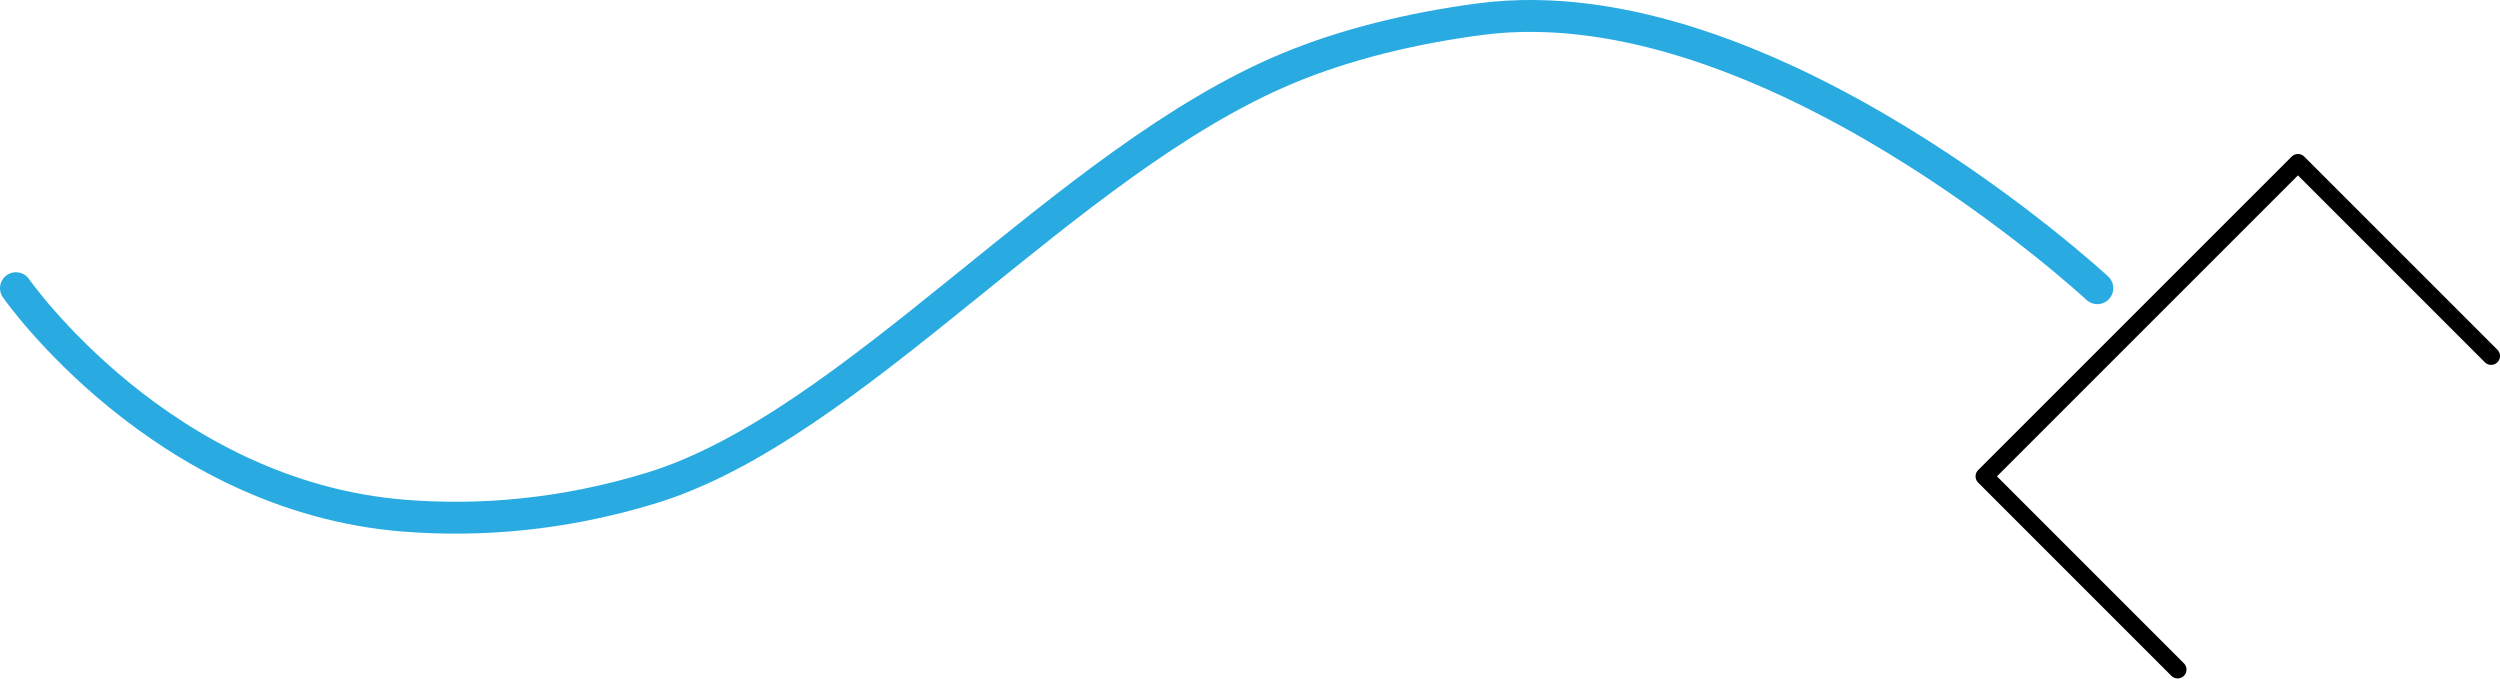
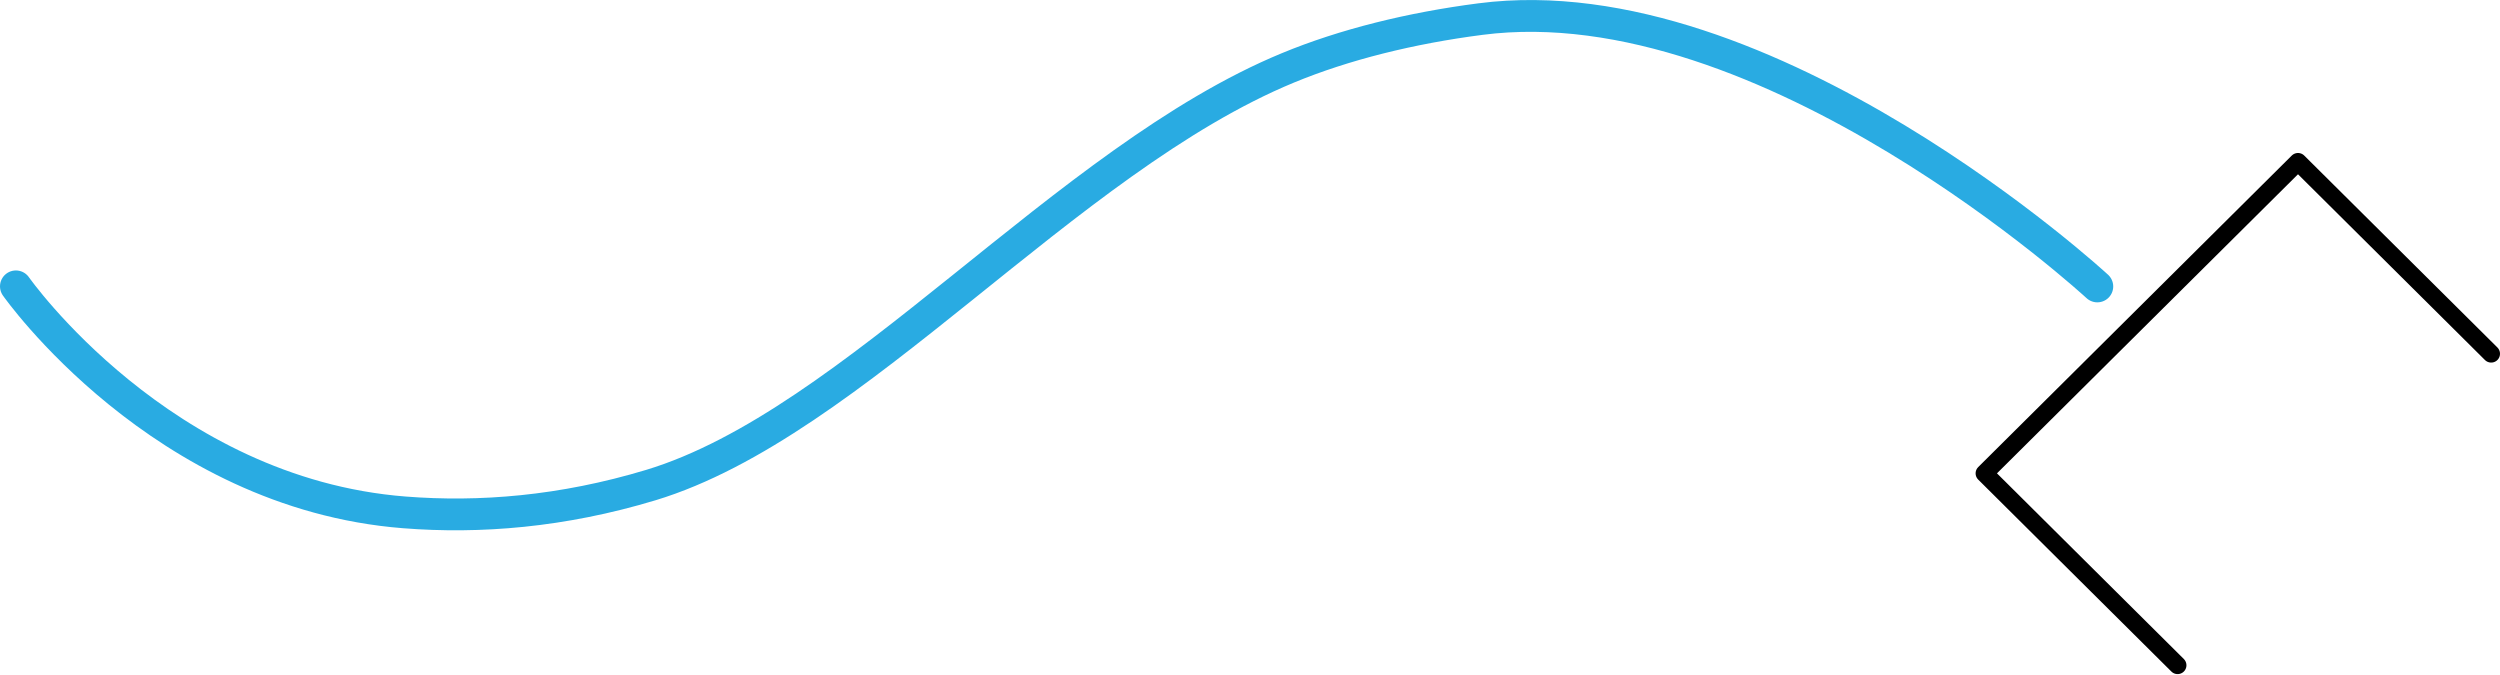
- <svg xmlns="http://www.w3.org/2000/svg" id="Layer_2" data-name="Layer 2" viewBox="0 0 705.42 191.43">
+ <svg xmlns="http://www.w3.org/2000/svg" id="Layer_2" data-name="Layer 2" viewBox="0 0 283.04 76.32">
  <defs>
    <style>
      .cls-1 {
-         stroke: #29abe2;
-         stroke-miterlimit: 10;
-         stroke-width: 9px;
+         stroke: #000;
+         stroke-linejoin: round;
+         stroke-width: 2px;
      }

      .cls-1, .cls-2 {
        fill: none;
        stroke-linecap: round;
      }

      .cls-2 {
-         stroke: #000;
-         stroke-linejoin: round;
-         stroke-width: 5px;
+         stroke: #29abe2;
+         stroke-miterlimit: 10;
+         stroke-width: 3.6px;
      }
    </style>
  </defs>
  <g id="Layer_1-2" data-name="Layer 1">
    <g>
-       <path class="cls-1" d="M4.5,81.32s40.91,58.77,109.6,64.19c21.15,1.67,44.55-.15,69.54-7.76,57.36-17.47,116.88-92.32,179.75-118.48,15.95-6.64,34.7-11.31,54.37-13.88,80.89-10.56,174.04,75.93,174.04,75.93" />
-       <polyline class="cls-2" points="614.46 188.93 559.94 134.41 648.41 45.95 702.92 100.46" />
+       <path class="cls-2" d="M1.8,32.42s16.42,23.43,43.98,25.59c8.49.67,17.87-.06,27.9-3.09,23.01-6.96,46.9-36.8,72.12-47.23,6.4-2.65,13.92-4.51,21.82-5.53,32.46-4.21,69.83,30.27,69.83,30.27" />
+       <polyline class="cls-1" points="246.54 75.32 224.67 53.59 260.17 18.32 282.04 40.05" />
    </g>
  </g>
</svg>
